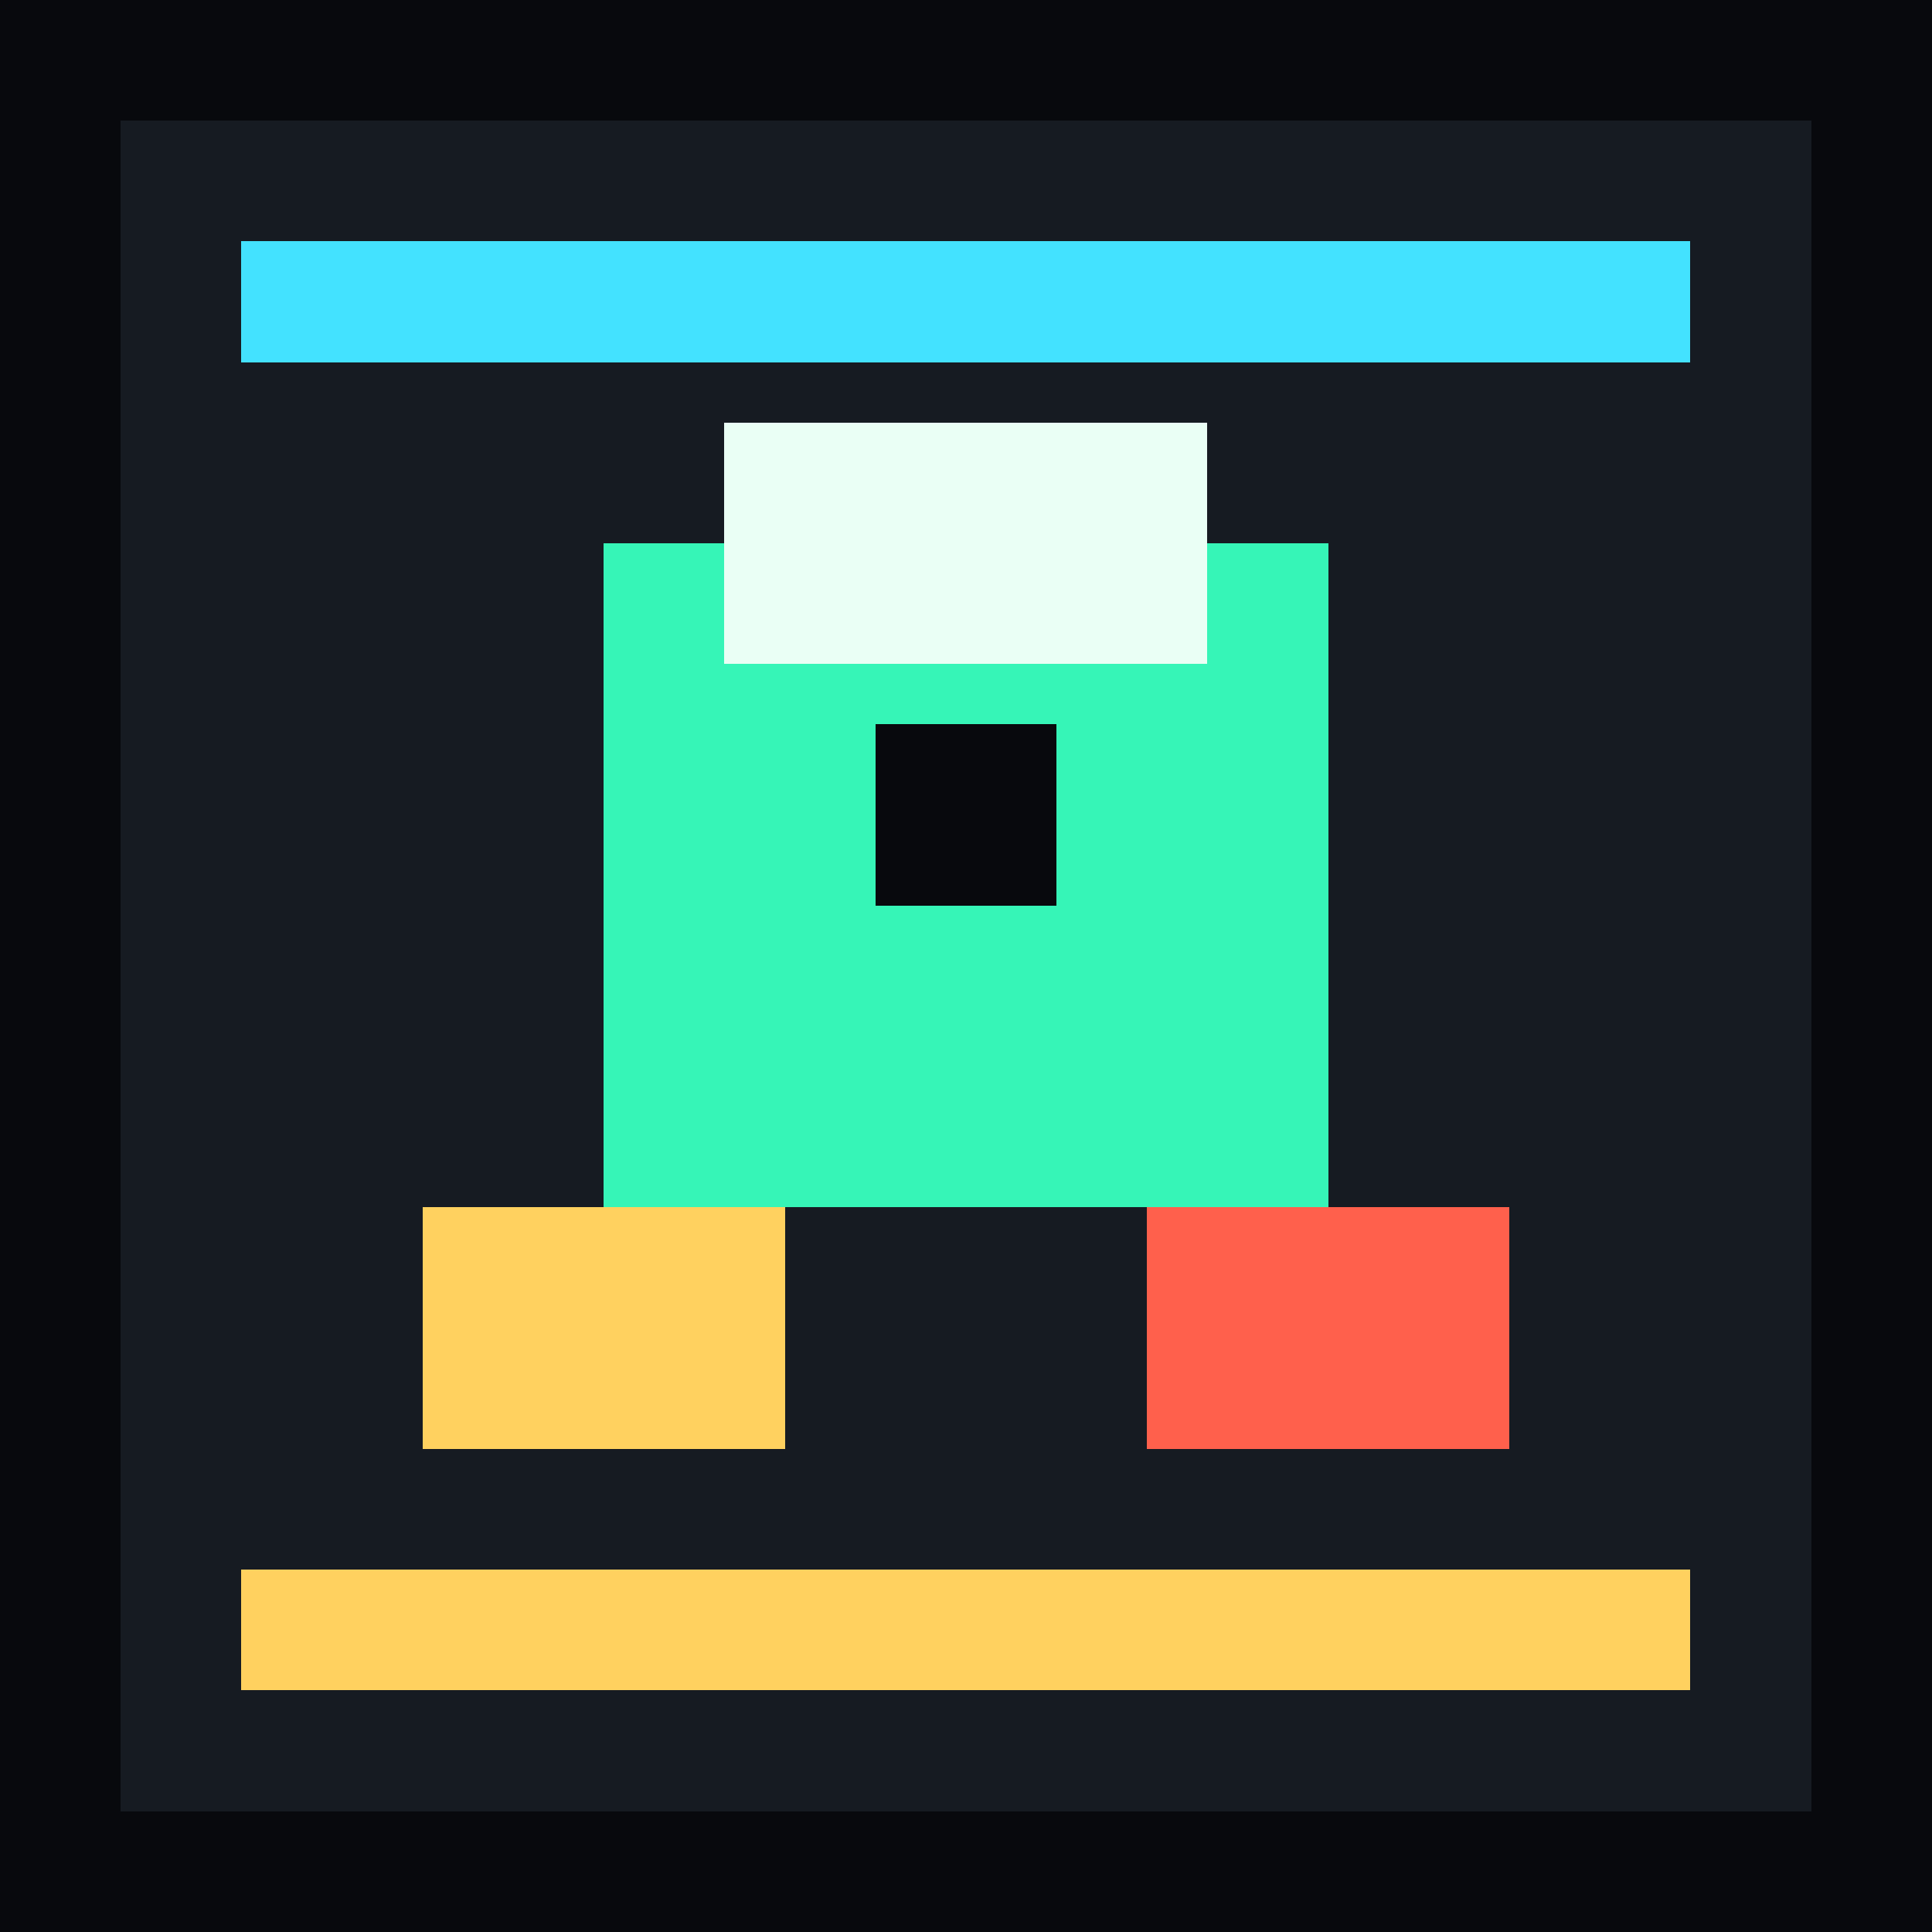
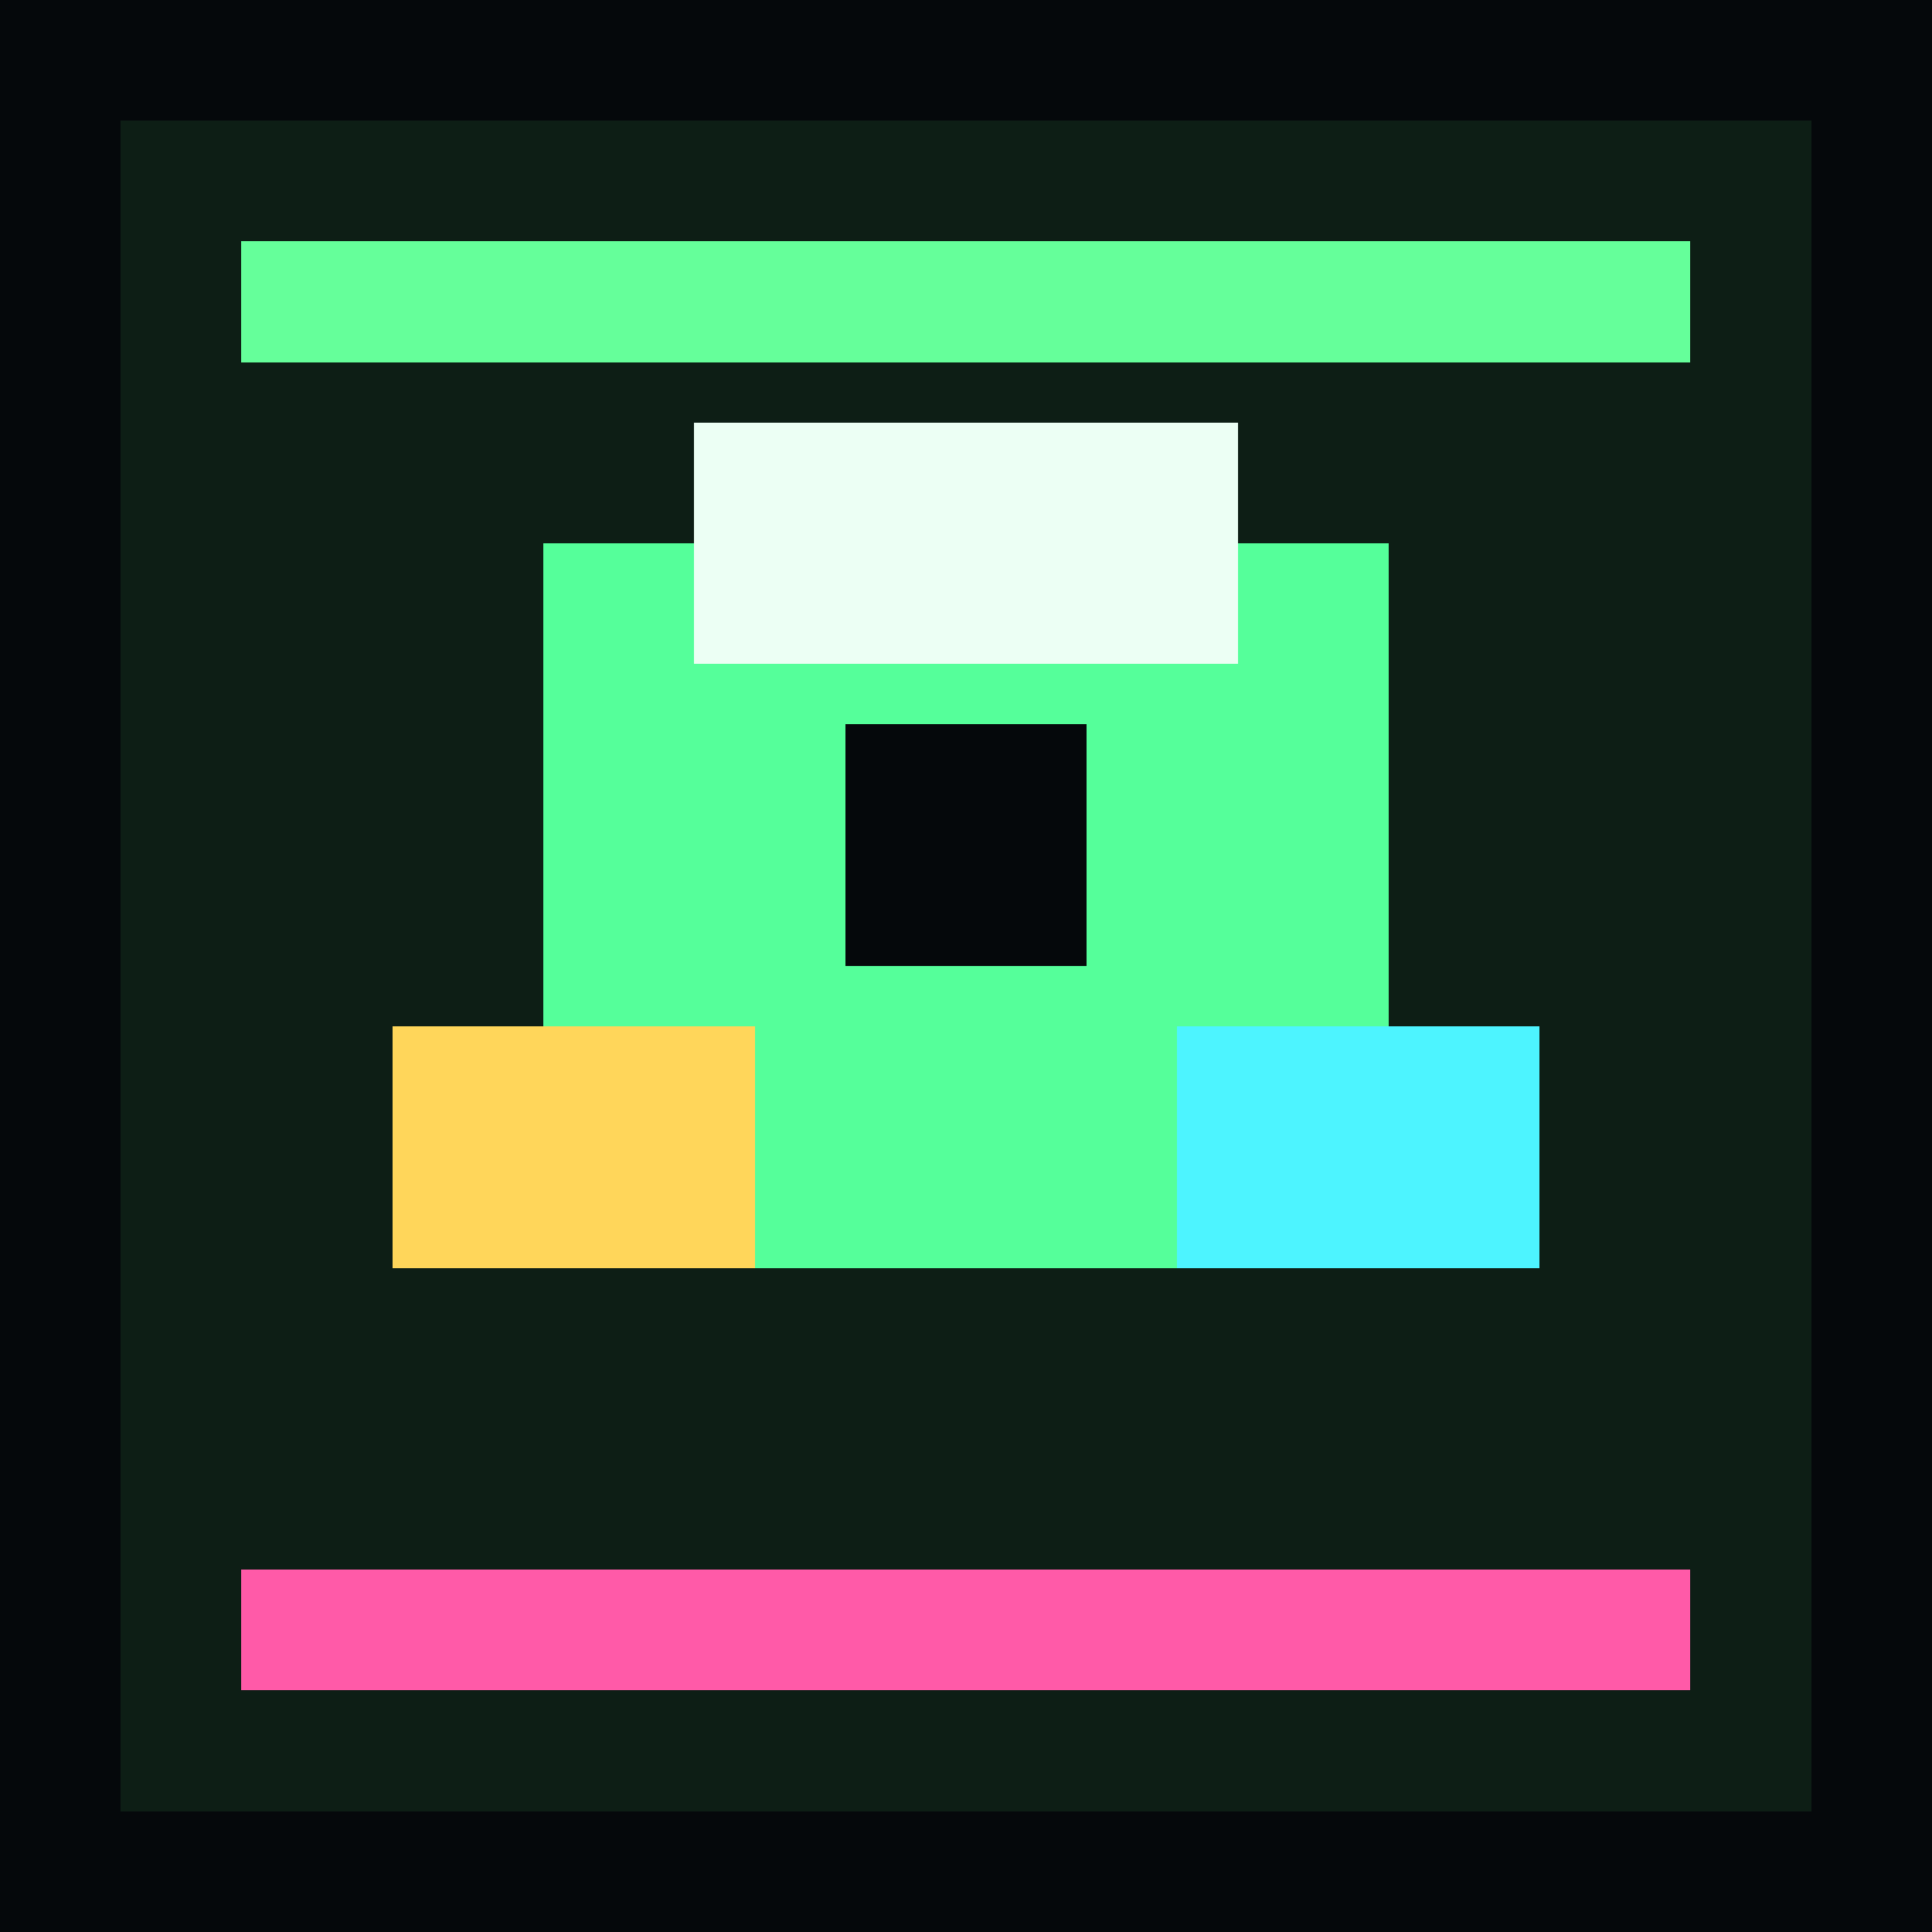
<svg xmlns="http://www.w3.org/2000/svg" width="64" height="64" viewBox="0 0 64 64" shape-rendering="crispEdges">
-   <rect x="0" y="0" width="64" height="64" fill="#08090d" />
-   <rect x="4" y="4" width="56" height="56" fill="#161b22" />
-   <rect x="8" y="8" width="48" height="4" fill="#43e2ff" />
-   <rect x="8" y="52" width="48" height="4" fill="#ffd15f" />
-   <rect x="20" y="18" width="24" height="22" fill="#36f5b7" />
-   <rect x="24" y="14" width="16" height="8" fill="#eafff5" />
-   <rect x="14" y="40" width="12" height="8" fill="#ffd15f" />
-   <rect x="38" y="40" width="12" height="8" fill="#ff604c" />
-   <rect x="29" y="24" width="6" height="6" fill="#08090d" />
+   <rect x="0" y="0" width="64" height="64" fill="#05080b" />
+   <rect x="4" y="4" width="56" height="56" fill="#0d1e15" />
+   <rect x="8" y="8" width="48" height="4" fill="#65ff9a" />
+   <rect x="8" y="52" width="48" height="4" fill="#ff5aa8" />
+   <rect x="18" y="18" width="28" height="24" fill="#55ff9a" />
+   <rect x="23" y="14" width="18" height="8" fill="#ecfff4" />
+   <rect x="13" y="34" width="12" height="8" fill="#ffd65a" />
+   <rect x="39" y="34" width="12" height="8" fill="#4df4ff" />
+   <rect x="28" y="24" width="8" height="8" fill="#05080b" />
</svg>
